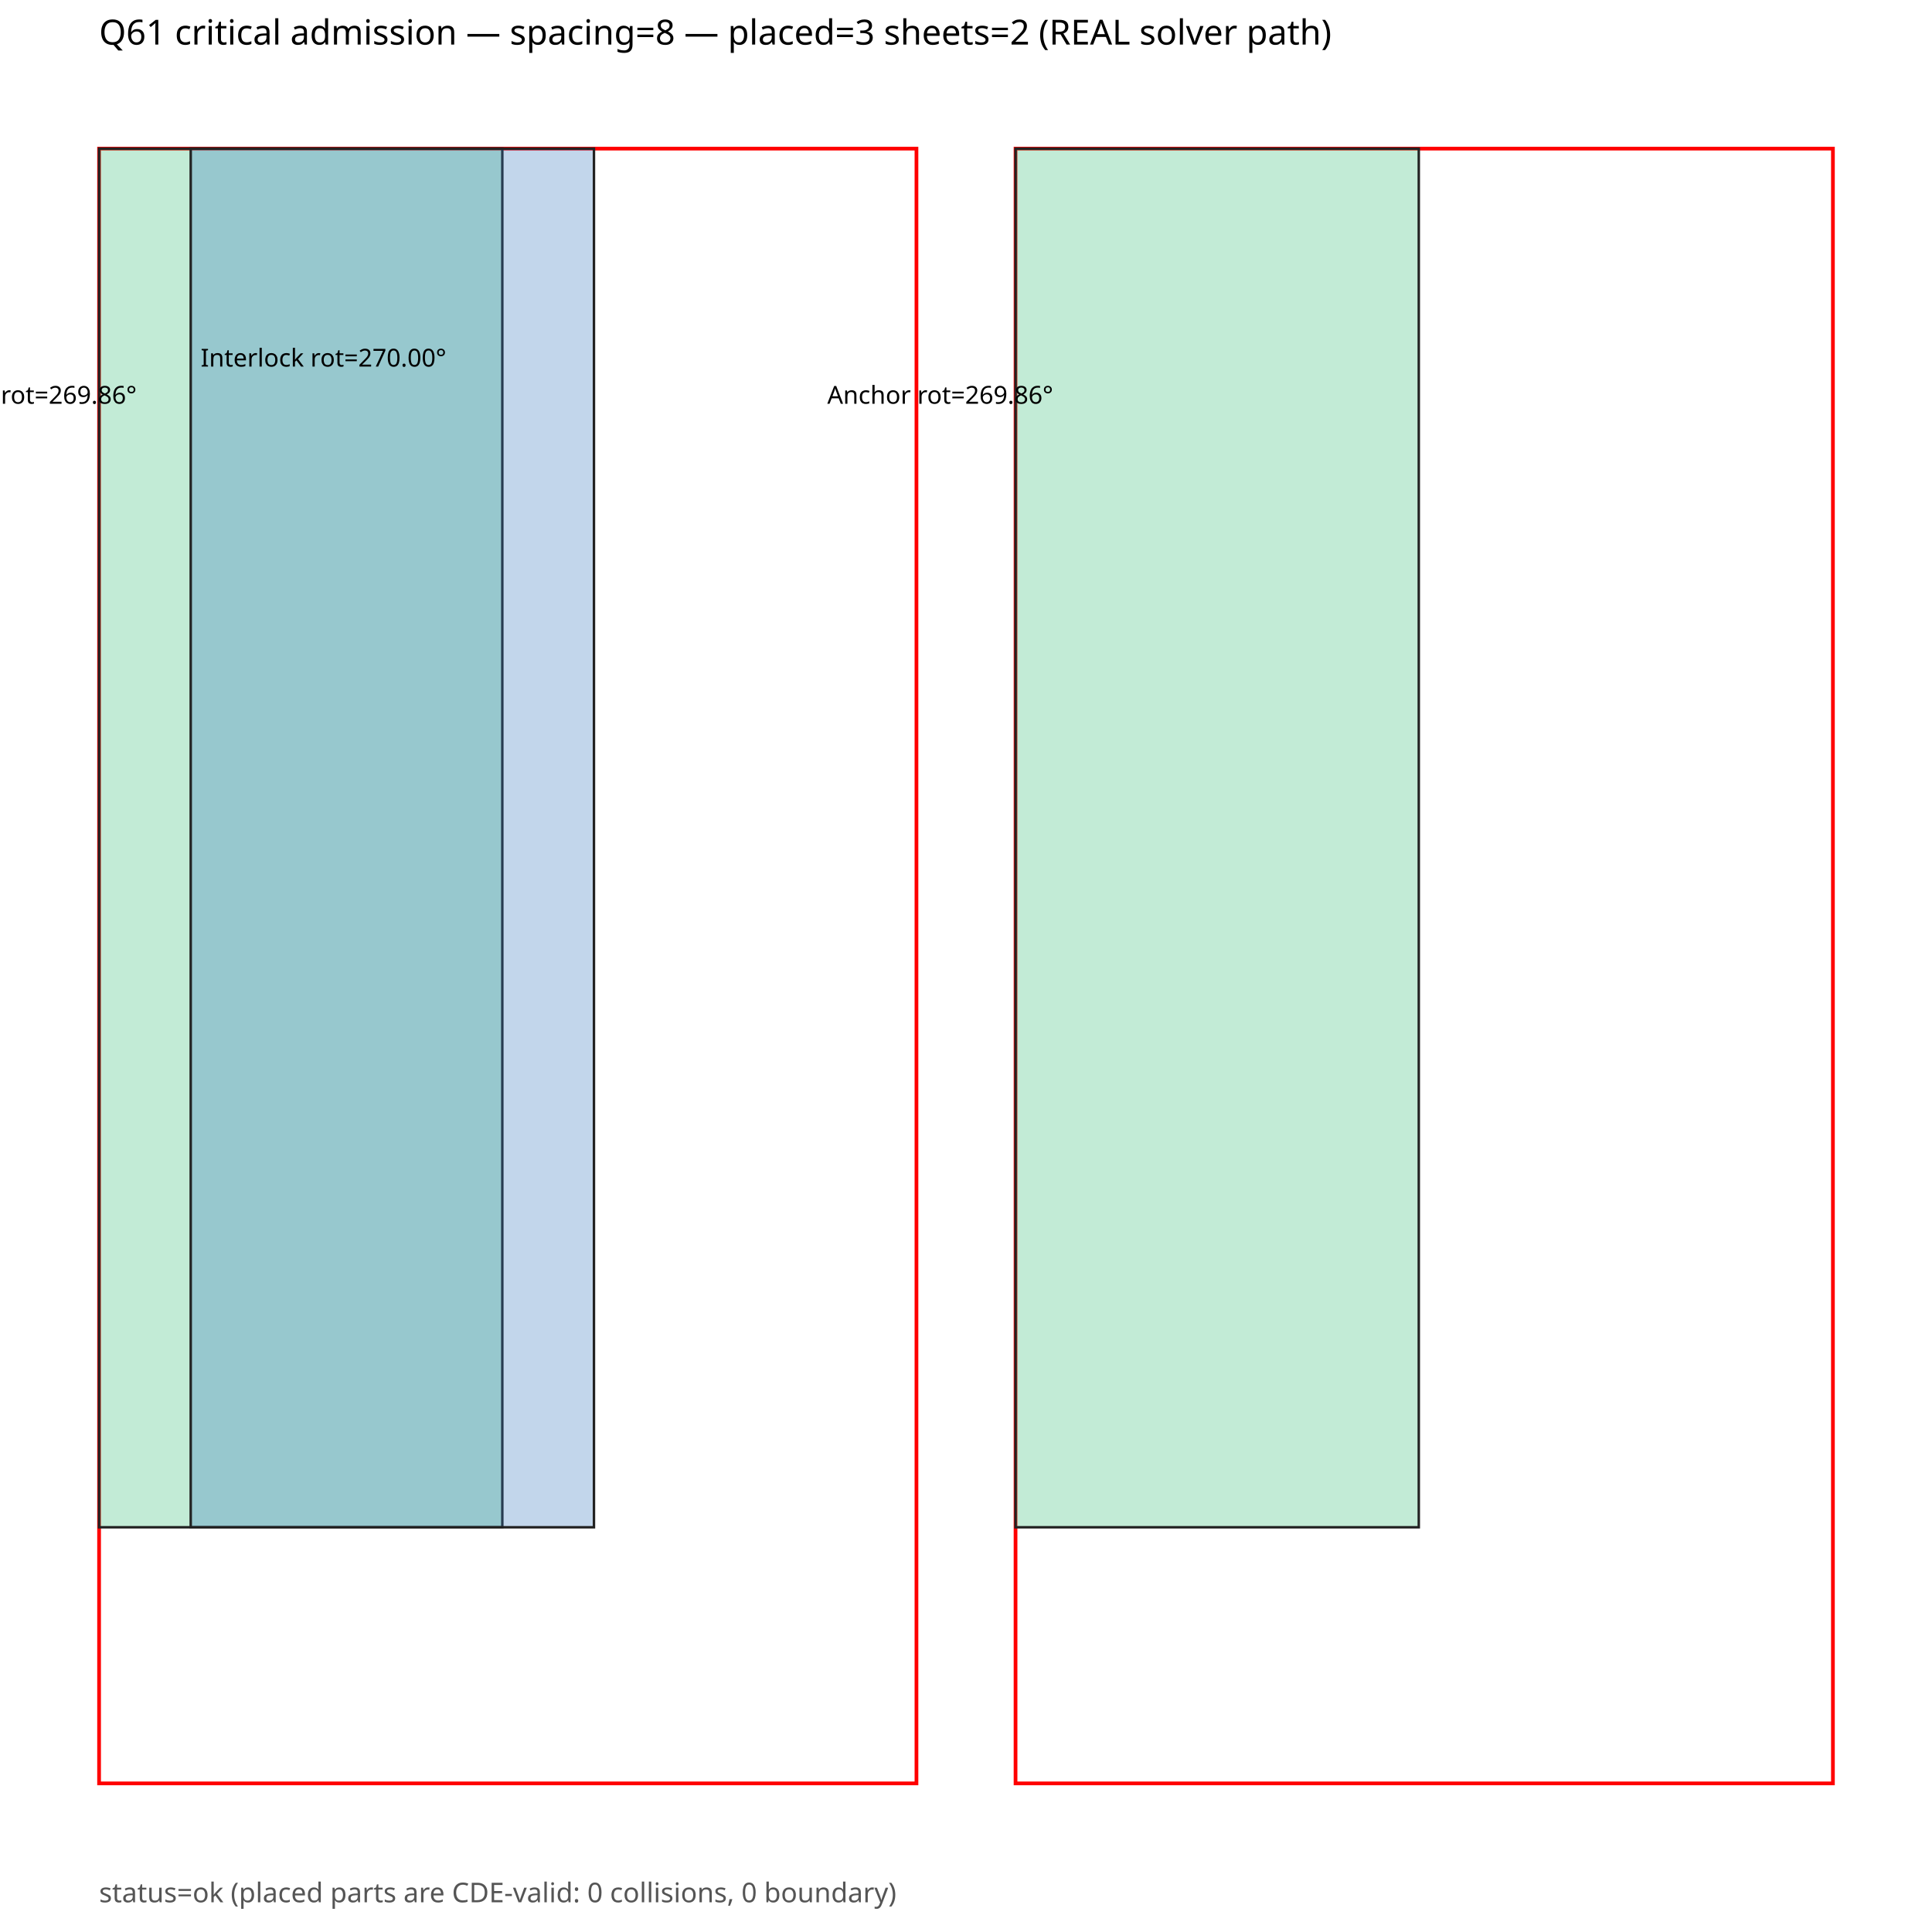
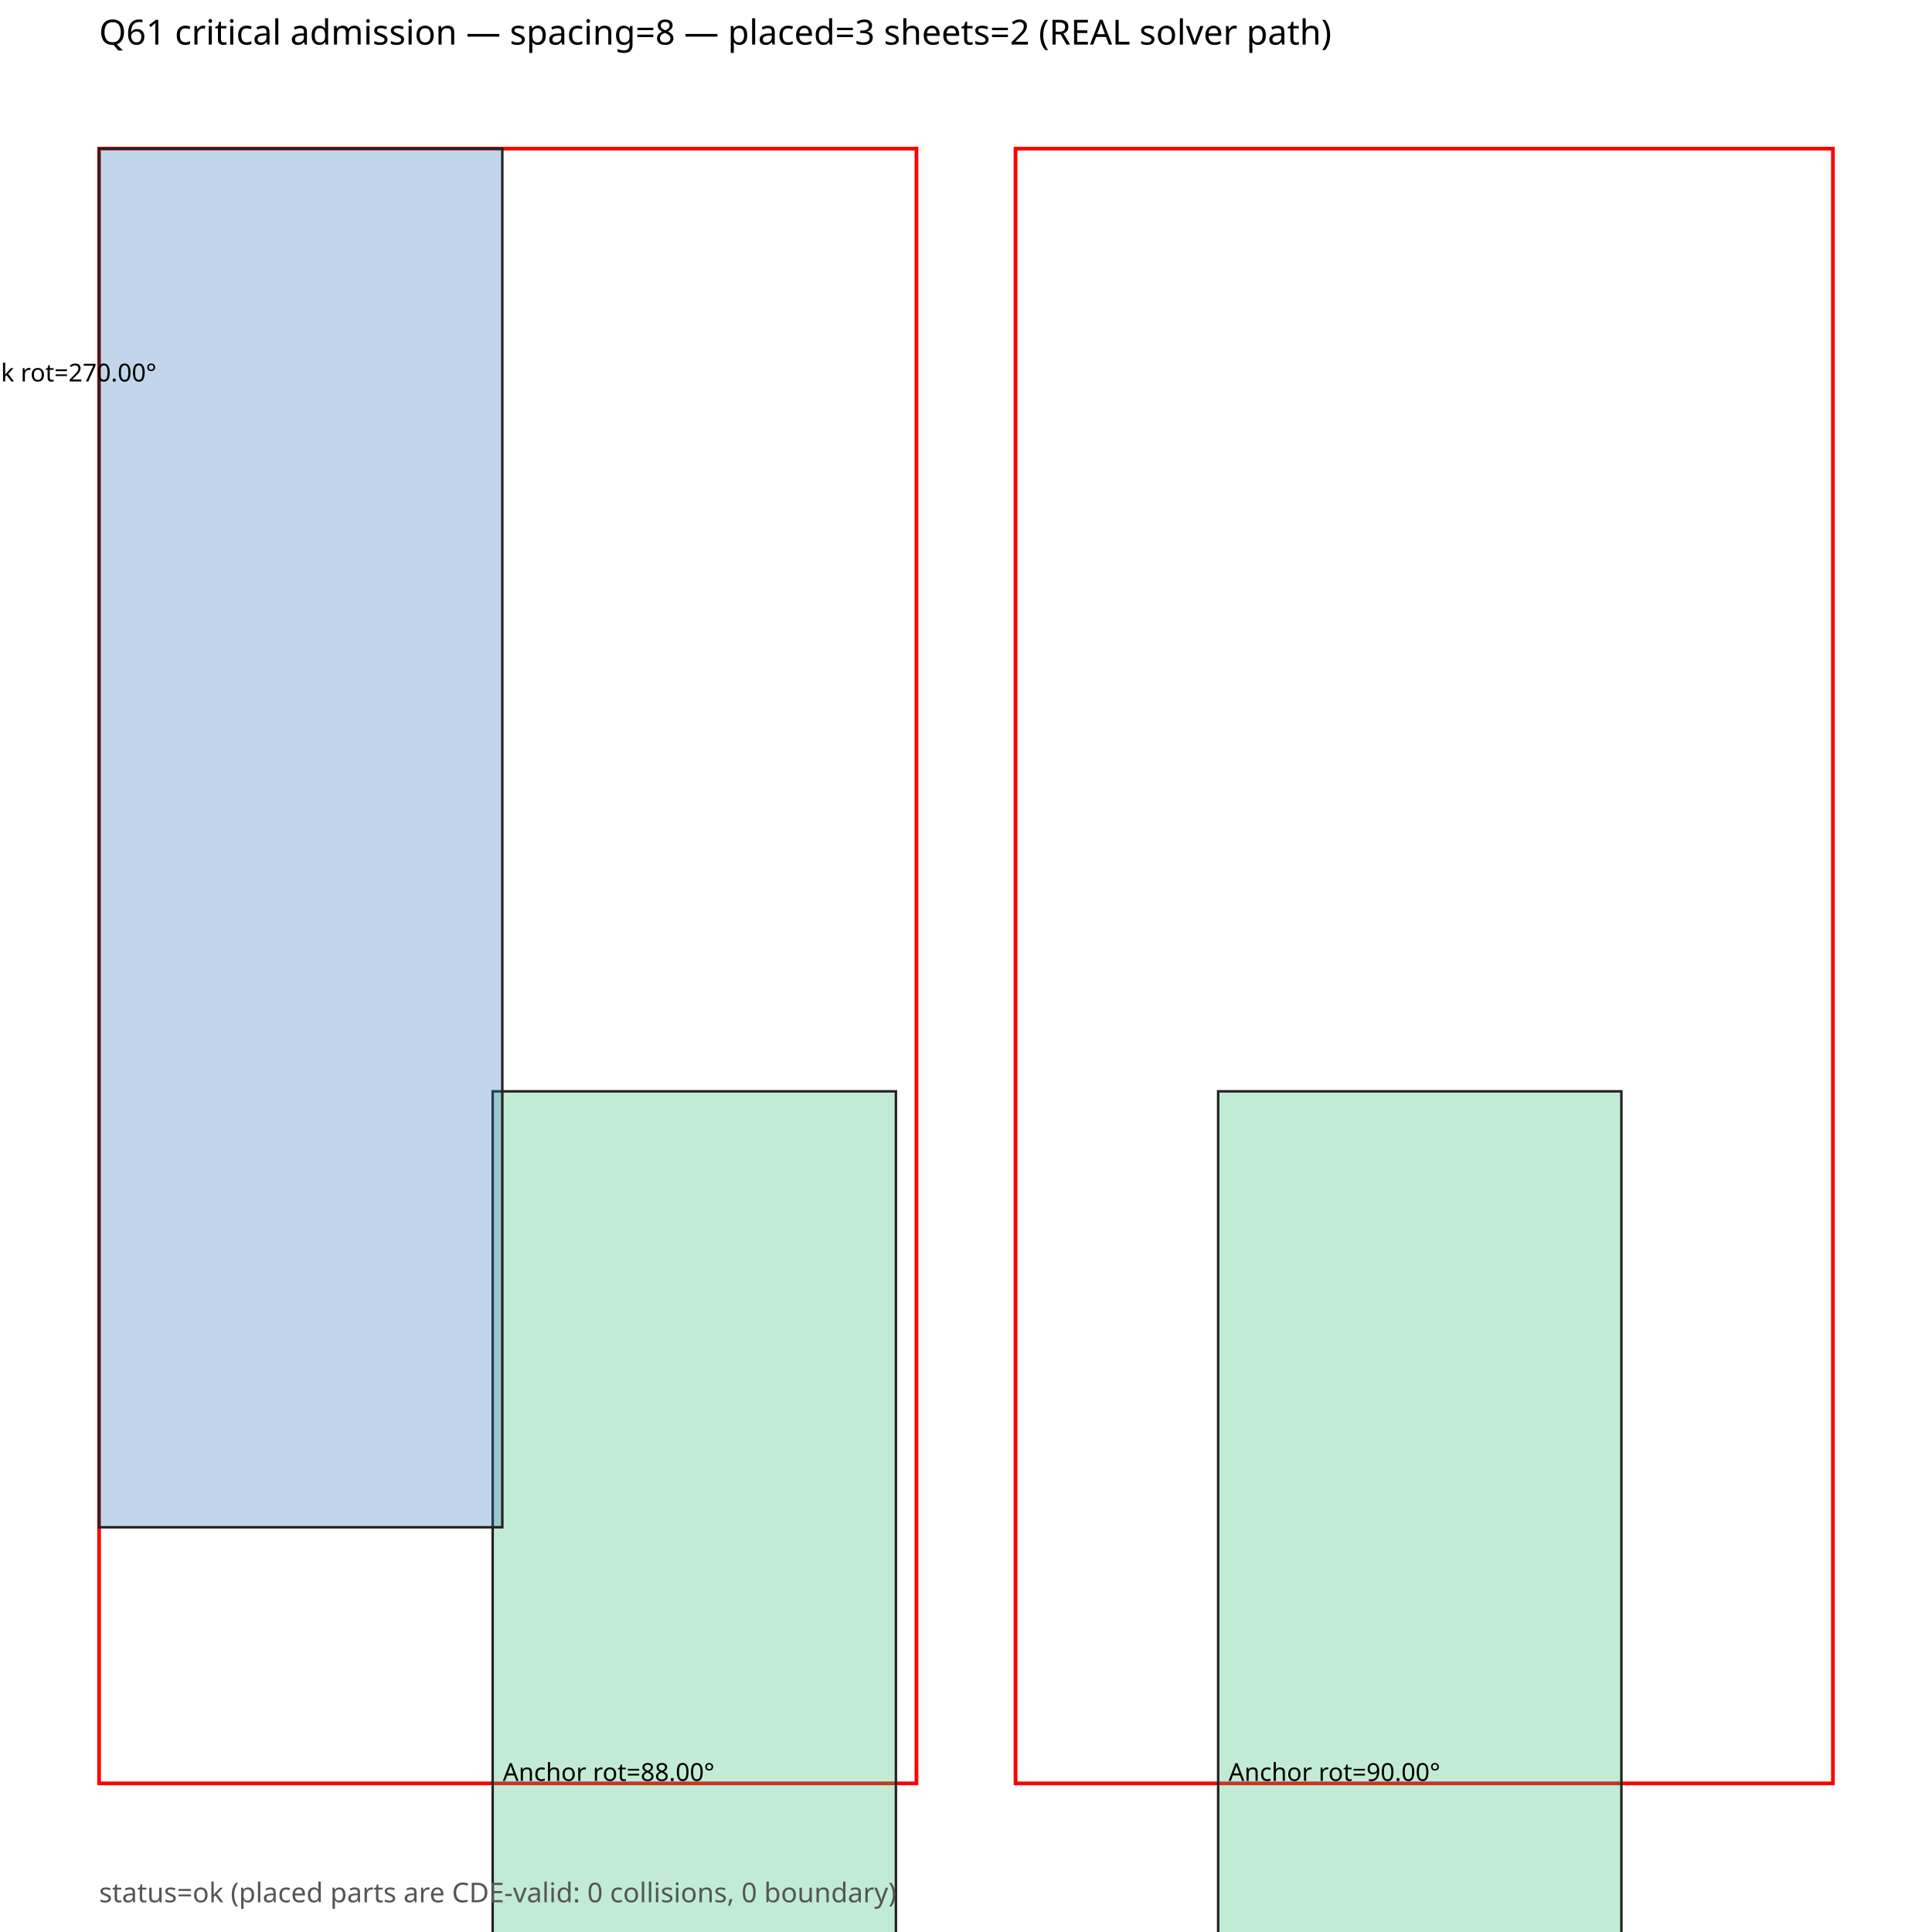
<svg xmlns="http://www.w3.org/2000/svg" width="780" height="780" font-family="sans-serif">
  <text x="40" y="18" font-size="14">Q61 critical admission — spacing=8 — placed=3 sheets=2 (REAL solver path)</text>
  <rect x="40.0" y="60.0" width="330.0" height="660.0" fill="none" stroke="red" stroke-width="1.5" />
  <rect x="410.0" y="60.0" width="330.0" height="660.0" fill="none" stroke="red" stroke-width="1.5" />
-   <rect x="40.0" y="60.0" width="162.8" height="556.6" fill="#3b7" fill-opacity="0.3" stroke="#222" />
-   <text x="-36" y="163" font-size="10">Anchor rot=269.86°</text>
-   <rect x="77.0" y="60.0" width="162.8" height="556.6" fill="#37b" fill-opacity="0.3" stroke="#222" />
-   <text x="81" y="148" font-size="10">Interlock rot=270.00°</text>
-   <rect x="410.0" y="60.0" width="162.8" height="556.6" fill="#3b7" fill-opacity="0.3" stroke="#222" />
-   <text x="334" y="163" font-size="10">Anchor rot=269.86°</text>
+   <rect x="198.9" y="440.6" width="162.8" height="556.6" fill="#3b7" fill-opacity="0.3" stroke="#222" />
+   <text x="203" y="719" font-size="10">Anchor rot=88.00°</text>
+   <rect x="40.0" y="60.0" width="162.8" height="556.6" fill="#37b" fill-opacity="0.3" stroke="#222" />
+   <text x="-36" y="154" font-size="10">Interlock rot=270.00°</text>
+   <rect x="491.8" y="440.6" width="162.8" height="556.6" fill="#3b7" fill-opacity="0.3" stroke="#222" />
+   <text x="496" y="719" font-size="10">Anchor rot=90.00°</text>
  <text x="40" y="768" font-size="11" fill="#555">status=ok (placed parts are CDE-valid: 0 collisions, 0 boundary)</text>
</svg>
